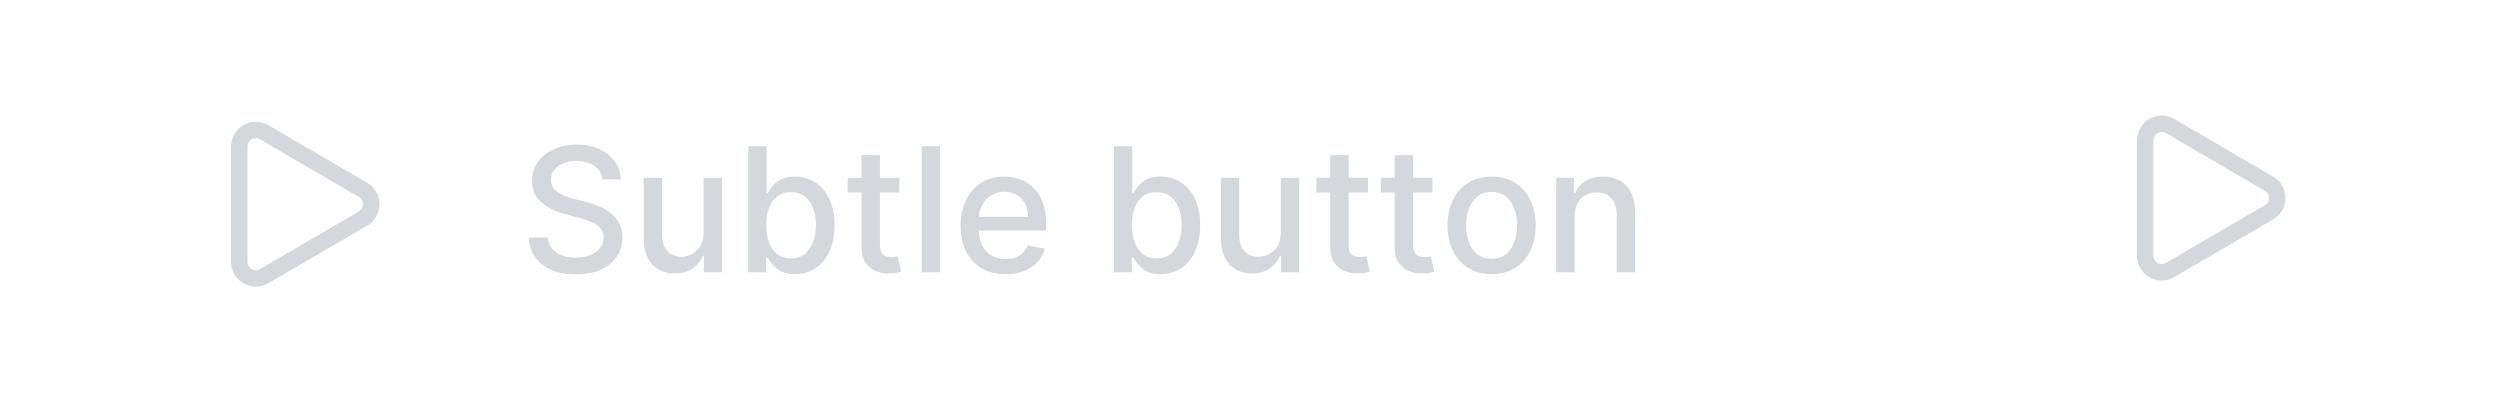
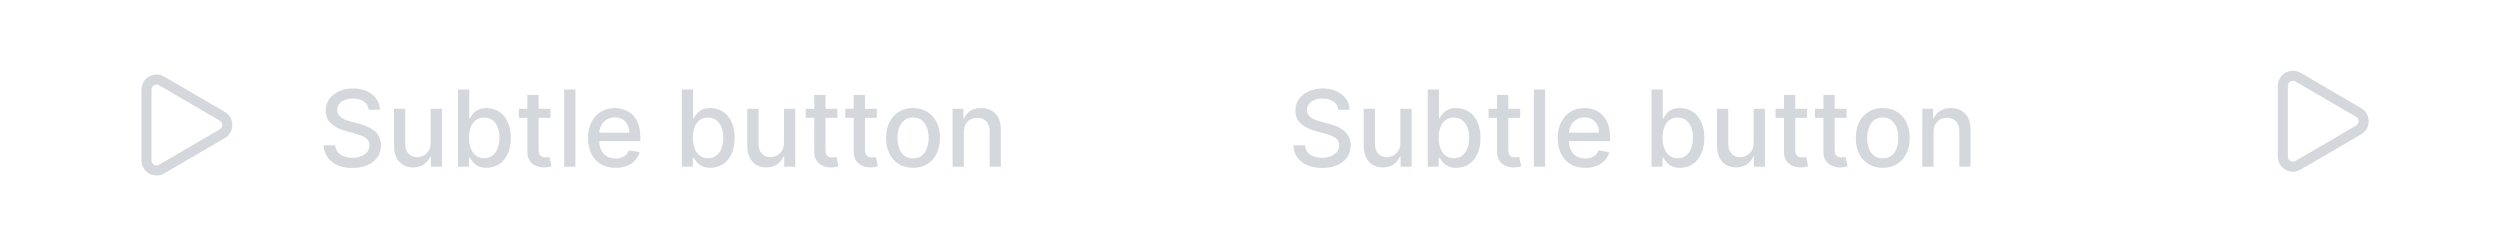
- <svg xmlns="http://www.w3.org/2000/svg" width="202" height="33" viewBox="0 0 202 33" fill="none">
+ <svg xmlns="http://www.w3.org/2000/svg" width="330" height="33" viewBox="0 0 330 33" fill="none">
  <path d="M19.333 11.833C19.333 11.599 19.395 11.368 19.512 11.165C19.63 10.962 19.799 10.794 20.002 10.677C20.206 10.56 20.436 10.499 20.671 10.499C20.906 10.5 21.136 10.563 21.339 10.681L29.337 15.347C29.538 15.464 29.706 15.632 29.823 15.834C29.939 16.036 30 16.265 30.001 16.499C30.001 16.732 29.94 16.961 29.824 17.164C29.707 17.366 29.54 17.534 29.339 17.652L21.339 22.319C21.136 22.437 20.906 22.5 20.671 22.5C20.436 22.501 20.206 22.44 20.002 22.323C19.799 22.206 19.63 22.038 19.512 21.835C19.395 21.632 19.333 21.401 19.333 21.167V11.833Z" stroke="#D4D8DD" stroke-width="1.333" stroke-linecap="round" stroke-linejoin="round" />
  <path d="M48.672 14.493C48.619 14.022 48.4 13.658 48.016 13.399C47.631 13.137 47.147 13.006 46.564 13.006C46.146 13.006 45.785 13.073 45.48 13.205C45.175 13.335 44.938 13.514 44.769 13.742C44.603 13.968 44.521 14.224 44.521 14.513C44.521 14.755 44.577 14.963 44.69 15.139C44.806 15.315 44.956 15.462 45.142 15.582C45.331 15.698 45.533 15.796 45.749 15.875C45.964 15.951 46.171 16.014 46.37 16.064L47.364 16.322C47.689 16.402 48.022 16.51 48.364 16.646C48.705 16.782 49.022 16.96 49.313 17.183C49.605 17.405 49.84 17.68 50.019 18.008C50.202 18.336 50.293 18.729 50.293 19.186C50.293 19.763 50.144 20.275 49.845 20.722C49.55 21.17 49.121 21.523 48.557 21.781C47.997 22.04 47.32 22.169 46.524 22.169C45.762 22.169 45.102 22.048 44.545 21.806C43.989 21.564 43.553 21.221 43.238 20.777C42.923 20.329 42.749 19.799 42.716 19.186H44.257C44.287 19.554 44.406 19.861 44.615 20.106C44.827 20.348 45.097 20.528 45.425 20.648C45.757 20.764 46.12 20.822 46.514 20.822C46.948 20.822 47.334 20.754 47.673 20.618C48.014 20.479 48.282 20.287 48.478 20.041C48.673 19.793 48.771 19.503 48.771 19.171C48.771 18.87 48.685 18.623 48.513 18.43C48.344 18.238 48.113 18.079 47.822 17.953C47.533 17.827 47.207 17.716 46.842 17.62L45.639 17.292C44.824 17.07 44.178 16.743 43.7 16.312C43.226 15.882 42.989 15.312 42.989 14.602C42.989 14.016 43.148 13.504 43.467 13.066C43.785 12.629 44.216 12.289 44.759 12.047C45.303 11.802 45.916 11.679 46.599 11.679C47.288 11.679 47.896 11.8 48.423 12.042C48.954 12.284 49.371 12.617 49.676 13.041C49.981 13.462 50.14 13.946 50.153 14.493H48.672ZM56.846 18.833V14.364H58.338V22H56.876V20.678H56.797C56.621 21.085 56.339 21.425 55.952 21.697C55.567 21.965 55.088 22.099 54.515 22.099C54.024 22.099 53.59 21.992 53.212 21.776C52.838 21.558 52.543 21.234 52.327 20.807C52.115 20.379 52.009 19.851 52.009 19.221V14.364H53.496V19.042C53.496 19.562 53.64 19.977 53.928 20.285C54.216 20.593 54.591 20.747 55.052 20.747C55.33 20.747 55.607 20.678 55.882 20.538C56.16 20.399 56.391 20.189 56.573 19.907C56.759 19.625 56.85 19.267 56.846 18.833ZM60.455 22V11.818H61.941V15.602H62.031C62.117 15.443 62.241 15.258 62.403 15.05C62.566 14.841 62.791 14.659 63.08 14.503C63.368 14.344 63.749 14.264 64.223 14.264C64.84 14.264 65.39 14.42 65.874 14.732C66.358 15.043 66.737 15.492 67.012 16.079C67.29 16.666 67.43 17.371 67.43 18.197C67.43 19.022 67.292 19.73 67.017 20.32C66.742 20.906 66.364 21.359 65.883 21.677C65.403 21.992 64.854 22.149 64.238 22.149C63.774 22.149 63.394 22.071 63.099 21.916C62.808 21.76 62.579 21.577 62.413 21.369C62.248 21.16 62.12 20.974 62.031 20.812H61.906V22H60.455ZM61.911 18.182C61.911 18.719 61.989 19.189 62.145 19.594C62.301 19.998 62.526 20.315 62.821 20.543C63.116 20.769 63.477 20.881 63.905 20.881C64.349 20.881 64.72 20.764 65.019 20.528C65.317 20.29 65.542 19.967 65.695 19.559C65.85 19.151 65.928 18.692 65.928 18.182C65.928 17.678 65.852 17.226 65.7 16.825C65.55 16.424 65.325 16.107 65.023 15.875C64.725 15.643 64.352 15.527 63.905 15.527C63.474 15.527 63.109 15.638 62.811 15.86C62.516 16.082 62.292 16.392 62.14 16.79C61.987 17.188 61.911 17.651 61.911 18.182ZM72.663 14.364V15.557H68.492V14.364H72.663ZM69.611 12.534H71.097V19.758C71.097 20.046 71.141 20.263 71.227 20.409C71.313 20.552 71.424 20.649 71.56 20.702C71.699 20.752 71.85 20.777 72.012 20.777C72.132 20.777 72.236 20.769 72.326 20.752C72.415 20.736 72.485 20.722 72.534 20.712L72.803 21.94C72.717 21.974 72.594 22.007 72.435 22.04C72.276 22.076 72.077 22.096 71.838 22.099C71.447 22.106 71.083 22.037 70.745 21.891C70.406 21.745 70.133 21.519 69.924 21.215C69.715 20.91 69.611 20.527 69.611 20.066V12.534ZM75.959 11.818V22H74.472V11.818H75.959ZM81.249 22.154C80.497 22.154 79.849 21.993 79.306 21.672C78.765 21.347 78.348 20.891 78.053 20.305C77.761 19.715 77.615 19.024 77.615 18.232C77.615 17.449 77.761 16.76 78.053 16.163C78.348 15.567 78.759 15.101 79.286 14.766C79.816 14.432 80.436 14.264 81.145 14.264C81.576 14.264 81.993 14.335 82.398 14.478C82.802 14.62 83.165 14.844 83.487 15.149C83.808 15.454 84.062 15.85 84.247 16.337C84.433 16.821 84.526 17.41 84.526 18.102V18.629H78.455V17.516H83.069C83.069 17.125 82.99 16.778 82.83 16.477C82.671 16.172 82.448 15.931 82.159 15.756C81.874 15.58 81.54 15.492 81.155 15.492C80.737 15.492 80.373 15.595 80.061 15.8C79.753 16.003 79.514 16.268 79.345 16.596C79.18 16.921 79.097 17.274 79.097 17.655V18.525C79.097 19.035 79.186 19.47 79.365 19.827C79.547 20.185 79.801 20.459 80.126 20.648C80.451 20.833 80.83 20.926 81.264 20.926C81.546 20.926 81.803 20.886 82.035 20.807C82.267 20.724 82.468 20.601 82.636 20.439C82.806 20.276 82.935 20.076 83.024 19.837L84.431 20.091C84.319 20.505 84.116 20.868 83.825 21.18C83.536 21.488 83.174 21.728 82.736 21.901C82.302 22.07 81.806 22.154 81.249 22.154ZM89.999 22V11.818H91.486V15.602H91.576C91.662 15.443 91.786 15.258 91.948 15.05C92.111 14.841 92.336 14.659 92.624 14.503C92.913 14.344 93.294 14.264 93.768 14.264C94.384 14.264 94.935 14.42 95.418 14.732C95.902 15.043 96.282 15.492 96.557 16.079C96.835 16.666 96.975 17.371 96.975 18.197C96.975 19.022 96.837 19.73 96.562 20.32C96.287 20.906 95.909 21.359 95.428 21.677C94.948 21.992 94.399 22.149 93.783 22.149C93.319 22.149 92.939 22.071 92.644 21.916C92.353 21.76 92.124 21.577 91.958 21.369C91.793 21.16 91.665 20.974 91.576 20.812H91.451V22H89.999ZM91.456 18.182C91.456 18.719 91.534 19.189 91.69 19.594C91.846 19.998 92.071 20.315 92.366 20.543C92.661 20.769 93.022 20.881 93.45 20.881C93.894 20.881 94.265 20.764 94.563 20.528C94.862 20.29 95.087 19.967 95.24 19.559C95.395 19.151 95.473 18.692 95.473 18.182C95.473 17.678 95.397 17.226 95.245 16.825C95.095 16.424 94.87 16.107 94.568 15.875C94.27 15.643 93.897 15.527 93.45 15.527C93.019 15.527 92.654 15.638 92.356 15.86C92.061 16.082 91.837 16.392 91.685 16.79C91.532 17.188 91.456 17.651 91.456 18.182ZM103.481 18.833V14.364H104.973V22H103.511V20.678H103.431C103.256 21.085 102.974 21.425 102.586 21.697C102.202 21.965 101.723 22.099 101.15 22.099C100.659 22.099 100.225 21.992 99.847 21.776C99.472 21.558 99.177 21.234 98.962 20.807C98.75 20.379 98.644 19.851 98.644 19.221V14.364H100.13V19.042C100.13 19.562 100.275 19.977 100.563 20.285C100.851 20.593 101.226 20.747 101.686 20.747C101.965 20.747 102.242 20.678 102.517 20.538C102.795 20.399 103.025 20.189 103.208 19.907C103.393 19.625 103.484 19.267 103.481 18.833ZM110.535 14.364V15.557H106.363V14.364H110.535ZM107.482 12.534H108.969V19.758C108.969 20.046 109.012 20.263 109.098 20.409C109.184 20.552 109.295 20.649 109.431 20.702C109.57 20.752 109.721 20.777 109.883 20.777C110.003 20.777 110.107 20.769 110.197 20.752C110.286 20.736 110.356 20.722 110.405 20.712L110.674 21.94C110.588 21.974 110.465 22.007 110.306 22.04C110.147 22.076 109.948 22.096 109.709 22.099C109.318 22.106 108.954 22.037 108.616 21.891C108.278 21.745 108.004 21.519 107.795 21.215C107.586 20.91 107.482 20.527 107.482 20.066V12.534ZM115.744 14.364V15.557H111.572V14.364H115.744ZM112.691 12.534H114.178V19.758C114.178 20.046 114.221 20.263 114.307 20.409C114.393 20.552 114.504 20.649 114.64 20.702C114.779 20.752 114.93 20.777 115.092 20.777C115.212 20.777 115.316 20.769 115.406 20.752C115.495 20.736 115.565 20.722 115.614 20.712L115.883 21.94C115.797 21.974 115.674 22.007 115.515 22.04C115.356 22.076 115.157 22.096 114.918 22.099C114.527 22.106 114.163 22.037 113.825 21.891C113.487 21.745 113.213 21.519 113.004 21.215C112.795 20.91 112.691 20.527 112.691 20.066V12.534ZM120.523 22.154C119.807 22.154 119.182 21.99 118.648 21.662C118.115 21.334 117.7 20.875 117.405 20.285C117.11 19.695 116.963 19.005 116.963 18.217C116.963 17.424 117.11 16.732 117.405 16.139C117.7 15.545 118.115 15.085 118.648 14.756C119.182 14.428 119.807 14.264 120.523 14.264C121.238 14.264 121.863 14.428 122.397 14.756C122.93 15.085 123.345 15.545 123.64 16.139C123.935 16.732 124.082 17.424 124.082 18.217C124.082 19.005 123.935 19.695 123.64 20.285C123.345 20.875 122.93 21.334 122.397 21.662C121.863 21.99 121.238 22.154 120.523 22.154ZM120.528 20.906C120.992 20.906 121.376 20.784 121.681 20.538C121.986 20.293 122.211 19.967 122.357 19.559C122.506 19.151 122.581 18.702 122.581 18.212C122.581 17.724 122.506 17.277 122.357 16.869C122.211 16.458 121.986 16.129 121.681 15.88C121.376 15.631 120.992 15.507 120.528 15.507C120.06 15.507 119.672 15.631 119.364 15.88C119.059 16.129 118.832 16.458 118.683 16.869C118.537 17.277 118.464 17.724 118.464 18.212C118.464 18.702 118.537 19.151 118.683 19.559C118.832 19.967 119.059 20.293 119.364 20.538C119.672 20.784 120.06 20.906 120.528 20.906ZM127.228 17.466V22H125.741V14.364H127.168V15.607H127.263C127.438 15.202 127.714 14.877 128.088 14.632C128.466 14.387 128.942 14.264 129.515 14.264C130.035 14.264 130.491 14.374 130.882 14.592C131.273 14.808 131.576 15.129 131.792 15.557C132.007 15.984 132.115 16.513 132.115 17.143V22H130.629V17.322C130.629 16.768 130.484 16.336 130.196 16.024C129.908 15.709 129.512 15.552 129.008 15.552C128.663 15.552 128.357 15.626 128.088 15.776C127.823 15.925 127.612 16.143 127.457 16.432C127.304 16.717 127.228 17.062 127.228 17.466Z" fill="#D4D8DD" />
-   <path d="M173.333 11.333C173.333 11.099 173.395 10.868 173.513 10.665C173.63 10.462 173.799 10.294 174.002 10.177C174.206 10.06 174.437 9.999 174.671 10C174.906 10 175.136 10.063 175.339 10.181L183.337 14.847C183.538 14.964 183.706 15.132 183.823 15.334C183.939 15.536 184.001 15.765 184.001 15.999C184.001 16.232 183.94 16.461 183.824 16.664C183.708 16.866 183.54 17.034 183.339 17.152L175.339 21.819C175.136 21.937 174.906 22 174.671 22C174.437 22.001 174.206 21.94 174.002 21.823C173.799 21.706 173.63 21.538 173.513 21.335C173.395 21.132 173.333 20.901 173.333 20.667V11.333Z" stroke="#D4D8DD" stroke-width="1.333" stroke-linecap="round" stroke-linejoin="round" />
+   <path d="M176.672 14.493C176.619 14.022 176.4 13.658 176.016 13.399C175.631 13.137 175.147 13.006 174.564 13.006C174.146 13.006 173.785 13.073 173.48 13.205C173.175 13.335 172.938 13.514 172.769 13.742C172.603 13.968 172.521 14.224 172.521 14.513C172.521 14.755 172.577 14.963 172.69 15.139C172.806 15.315 172.956 15.462 173.142 15.582C173.331 15.698 173.533 15.796 173.749 15.875C173.964 15.951 174.171 16.014 174.37 16.064L175.364 16.322C175.689 16.402 176.022 16.51 176.364 16.646C176.705 16.782 177.022 16.96 177.313 17.183C177.605 17.405 177.84 17.68 178.019 18.008C178.201 18.336 178.293 18.729 178.293 19.186C178.293 19.763 178.143 20.275 177.845 20.722C177.55 21.17 177.121 21.523 176.558 21.781C175.997 22.04 175.32 22.169 174.524 22.169C173.762 22.169 173.102 22.048 172.545 21.806C171.989 21.564 171.553 21.221 171.238 20.777C170.923 20.329 170.749 19.799 170.716 19.186H172.257C172.287 19.554 172.406 19.861 172.615 20.106C172.827 20.348 173.097 20.528 173.425 20.648C173.757 20.764 174.12 20.822 174.514 20.822C174.948 20.822 175.335 20.754 175.673 20.618C176.014 20.479 176.282 20.287 176.478 20.041C176.674 19.793 176.771 19.503 176.771 19.171C176.771 18.87 176.685 18.623 176.513 18.43C176.344 18.238 176.113 18.079 175.822 17.953C175.533 17.827 175.207 17.716 174.842 17.62L173.639 17.292C172.824 17.07 172.178 16.743 171.7 16.312C171.226 15.882 170.989 15.312 170.989 14.602C170.989 14.016 171.148 13.504 171.467 13.066C171.785 12.629 172.216 12.289 172.759 12.047C173.303 11.802 173.916 11.679 174.599 11.679C175.288 11.679 175.896 11.8 176.423 12.042C176.954 12.284 177.371 12.617 177.676 13.041C177.981 13.462 178.14 13.946 178.153 14.493H176.672ZM184.846 18.833V14.364H186.338V22H184.876V20.678H184.797C184.621 21.085 184.339 21.425 183.952 21.697C183.567 21.965 183.088 22.099 182.515 22.099C182.024 22.099 181.59 21.992 181.212 21.776C180.838 21.558 180.543 21.234 180.327 20.807C180.115 20.379 180.009 19.851 180.009 19.221V14.364H181.496V19.042C181.496 19.562 181.64 19.977 181.928 20.285C182.216 20.593 182.591 20.747 183.052 20.747C183.33 20.747 183.607 20.678 183.882 20.538C184.16 20.399 184.391 20.189 184.573 19.907C184.759 19.625 184.85 19.267 184.846 18.833ZM188.455 22V11.818H189.941V15.602H190.031C190.117 15.443 190.241 15.258 190.403 15.05C190.566 14.841 190.791 14.659 191.08 14.503C191.368 14.344 191.749 14.264 192.223 14.264C192.839 14.264 193.39 14.42 193.874 14.732C194.357 15.043 194.737 15.492 195.012 16.079C195.29 16.666 195.43 17.371 195.43 18.197C195.43 19.022 195.292 19.73 195.017 20.32C194.742 20.906 194.364 21.359 193.884 21.677C193.403 21.992 192.854 22.149 192.238 22.149C191.774 22.149 191.394 22.071 191.099 21.916C190.808 21.76 190.579 21.577 190.413 21.369C190.248 21.16 190.12 20.974 190.031 20.812H189.906V22H188.455ZM189.911 18.182C189.911 18.719 189.989 19.189 190.145 19.594C190.301 19.998 190.526 20.315 190.821 20.543C191.116 20.769 191.477 20.881 191.905 20.881C192.349 20.881 192.72 20.764 193.018 20.528C193.317 20.29 193.542 19.967 193.695 19.559C193.85 19.151 193.928 18.692 193.928 18.182C193.928 17.678 193.852 17.226 193.7 16.825C193.55 16.424 193.325 16.107 193.023 15.875C192.725 15.643 192.352 15.527 191.905 15.527C191.474 15.527 191.109 15.638 190.811 15.86C190.516 16.082 190.292 16.392 190.14 16.79C189.987 17.188 189.911 17.651 189.911 18.182ZM200.664 14.364V15.557H196.492V14.364H200.664ZM197.611 12.534H199.097V19.758C199.097 20.046 199.141 20.263 199.227 20.409C199.313 20.552 199.424 20.649 199.56 20.702C199.699 20.752 199.85 20.777 200.012 20.777C200.132 20.777 200.236 20.769 200.325 20.752C200.415 20.736 200.485 20.722 200.534 20.712L200.803 21.94C200.717 21.974 200.594 22.007 200.435 22.04C200.276 22.076 200.077 22.096 199.838 22.099C199.447 22.106 199.083 22.037 198.744 21.891C198.406 21.745 198.133 21.519 197.924 21.215C197.715 20.91 197.611 20.527 197.611 20.066V12.534ZM203.958 11.818V22H202.472V11.818H203.958ZM209.249 22.154C208.497 22.154 207.849 21.993 207.306 21.672C206.765 21.347 206.348 20.891 206.053 20.305C205.761 19.715 205.615 19.024 205.615 18.232C205.615 17.449 205.761 16.76 206.053 16.163C206.348 15.567 206.759 15.101 207.286 14.766C207.816 14.432 208.436 14.264 209.145 14.264C209.576 14.264 209.994 14.335 210.398 14.478C210.802 14.62 211.165 14.844 211.487 15.149C211.808 15.454 212.062 15.85 212.247 16.337C212.433 16.821 212.526 17.41 212.526 18.102V18.629H206.455V17.516H211.069C211.069 17.125 210.99 16.778 210.83 16.477C210.671 16.172 210.448 15.931 210.159 15.756C209.874 15.58 209.539 15.492 209.155 15.492C208.737 15.492 208.373 15.595 208.061 15.8C207.753 16.003 207.514 16.268 207.345 16.596C207.18 16.921 207.097 17.274 207.097 17.655V18.525C207.097 19.035 207.186 19.47 207.365 19.827C207.548 20.185 207.801 20.459 208.126 20.648C208.451 20.833 208.83 20.926 209.264 20.926C209.546 20.926 209.803 20.886 210.035 20.807C210.267 20.724 210.468 20.601 210.637 20.439C210.806 20.276 210.935 20.076 211.024 19.837L212.431 20.091C212.319 20.505 212.116 20.868 211.825 21.18C211.536 21.488 211.173 21.728 210.736 21.901C210.302 22.07 209.806 22.154 209.249 22.154ZM217.999 22V11.818H219.486V15.602H219.575C219.662 15.443 219.786 15.258 219.948 15.05C220.111 14.841 220.336 14.659 220.624 14.503C220.913 14.344 221.294 14.264 221.768 14.264C222.384 14.264 222.935 14.42 223.419 14.732C223.902 15.043 224.282 15.492 224.557 16.079C224.835 16.666 224.975 17.371 224.975 18.197C224.975 19.022 224.837 19.73 224.562 20.32C224.287 20.906 223.909 21.359 223.428 21.677C222.948 21.992 222.399 22.149 221.783 22.149C221.319 22.149 220.939 22.071 220.644 21.916C220.353 21.76 220.124 21.577 219.958 21.369C219.793 21.16 219.665 20.974 219.575 20.812H219.451V22H217.999ZM219.456 18.182C219.456 18.719 219.534 19.189 219.69 19.594C219.846 19.998 220.071 20.315 220.366 20.543C220.661 20.769 221.022 20.881 221.45 20.881C221.894 20.881 222.265 20.764 222.563 20.528C222.862 20.29 223.087 19.967 223.24 19.559C223.395 19.151 223.473 18.692 223.473 18.182C223.473 17.678 223.397 17.226 223.244 16.825C223.095 16.424 222.87 16.107 222.568 15.875C222.27 15.643 221.897 15.527 221.45 15.527C221.019 15.527 220.654 15.638 220.356 15.86C220.061 16.082 219.837 16.392 219.685 16.79C219.532 17.188 219.456 17.651 219.456 18.182ZM231.481 18.833V14.364H232.973V22H231.511V20.678H231.431C231.256 21.085 230.974 21.425 230.586 21.697C230.202 21.965 229.723 22.099 229.15 22.099C228.659 22.099 228.225 21.992 227.847 21.776C227.472 21.558 227.177 21.234 226.962 20.807C226.75 20.379 226.644 19.851 226.644 19.221V14.364H228.13V19.042C228.13 19.562 228.275 19.977 228.563 20.285C228.851 20.593 229.226 20.747 229.686 20.747C229.965 20.747 230.242 20.678 230.517 20.538C230.795 20.399 231.025 20.189 231.208 19.907C231.393 19.625 231.484 19.267 231.481 18.833ZM238.535 14.364V15.557H234.363V14.364H238.535ZM235.482 12.534H236.969V19.758C236.969 20.046 237.012 20.263 237.098 20.409C237.184 20.552 237.295 20.649 237.431 20.702C237.57 20.752 237.721 20.777 237.883 20.777C238.003 20.777 238.107 20.769 238.197 20.752C238.286 20.736 238.356 20.722 238.405 20.712L238.674 21.94C238.588 21.974 238.465 22.007 238.306 22.04C238.147 22.076 237.948 22.096 237.709 22.099C237.318 22.106 236.954 22.037 236.616 21.891C236.278 21.745 236.004 21.519 235.795 21.215C235.586 20.91 235.482 20.527 235.482 20.066V12.534ZM243.744 14.364V15.557H239.572V14.364H243.744ZM240.691 12.534H242.178V19.758C242.178 20.046 242.221 20.263 242.307 20.409C242.393 20.552 242.504 20.649 242.64 20.702C242.779 20.752 242.93 20.777 243.092 20.777C243.212 20.777 243.316 20.769 243.406 20.752C243.495 20.736 243.565 20.722 243.614 20.712L243.883 21.94C243.797 21.974 243.674 22.007 243.515 22.04C243.356 22.076 243.157 22.096 242.918 22.099C242.527 22.106 242.163 22.037 241.825 21.891C241.487 21.745 241.213 21.519 241.004 21.215C240.795 20.91 240.691 20.527 240.691 20.066V12.534ZM248.523 22.154C247.807 22.154 247.182 21.99 246.648 21.662C246.115 21.334 245.7 20.875 245.405 20.285C245.11 19.695 244.963 19.005 244.963 18.217C244.963 17.424 245.11 16.732 245.405 16.139C245.7 15.545 246.115 15.085 246.648 14.756C247.182 14.428 247.807 14.264 248.523 14.264C249.238 14.264 249.863 14.428 250.397 14.756C250.93 15.085 251.345 15.545 251.64 16.139C251.935 16.732 252.082 17.424 252.082 18.217C252.082 19.005 251.935 19.695 251.64 20.285C251.345 20.875 250.93 21.334 250.397 21.662C249.863 21.99 249.238 22.154 248.523 22.154ZM248.528 20.906C248.992 20.906 249.376 20.784 249.681 20.538C249.986 20.293 250.211 19.967 250.357 19.559C250.506 19.151 250.581 18.702 250.581 18.212C250.581 17.724 250.506 17.277 250.357 16.869C250.211 16.458 249.986 16.129 249.681 15.88C249.376 15.631 248.992 15.507 248.528 15.507C248.06 15.507 247.672 15.631 247.364 15.88C247.059 16.129 246.832 16.458 246.683 16.869C246.537 17.277 246.464 17.724 246.464 18.212C246.464 18.702 246.537 19.151 246.683 19.559C246.832 19.967 247.059 20.293 247.364 20.538C247.672 20.784 248.06 20.906 248.528 20.906ZM255.228 17.466V22H253.741V14.364H255.168V15.607H255.263C255.438 15.202 255.714 14.877 256.088 14.632C256.466 14.387 256.942 14.264 257.515 14.264C258.035 14.264 258.491 14.374 258.882 14.592C259.273 14.808 259.576 15.129 259.792 15.557C260.007 15.984 260.115 16.513 260.115 17.143V22H258.629V17.322C258.629 16.768 258.484 16.336 258.196 16.024C257.908 15.709 257.512 15.552 257.008 15.552C256.663 15.552 256.357 15.626 256.088 15.776C255.823 15.925 255.612 16.143 255.457 16.432C255.304 16.717 255.228 17.062 255.228 17.466Z" fill="#D4D8DD" />
+   <path d="M301.333 11.333C301.333 11.099 301.395 10.868 301.513 10.665C301.63 10.462 301.799 10.294 302.003 10.177C302.206 10.06 302.437 9.999 302.671 10C302.906 10 303.136 10.063 303.339 10.181L311.337 14.847C311.539 14.964 311.706 15.132 311.823 15.334C311.939 15.536 312.001 15.765 312.001 15.999C312.001 16.232 311.94 16.461 311.824 16.664C311.708 16.866 311.54 17.034 311.339 17.152L303.339 21.819C303.136 21.937 302.906 22 302.671 22C302.437 22.001 302.206 21.94 302.003 21.823C301.799 21.706 301.63 21.538 301.513 21.335C301.395 21.132 301.333 20.901 301.333 20.667V11.333Z" stroke="#D4D8DD" stroke-width="1.333" stroke-linecap="round" stroke-linejoin="round" />
</svg>
